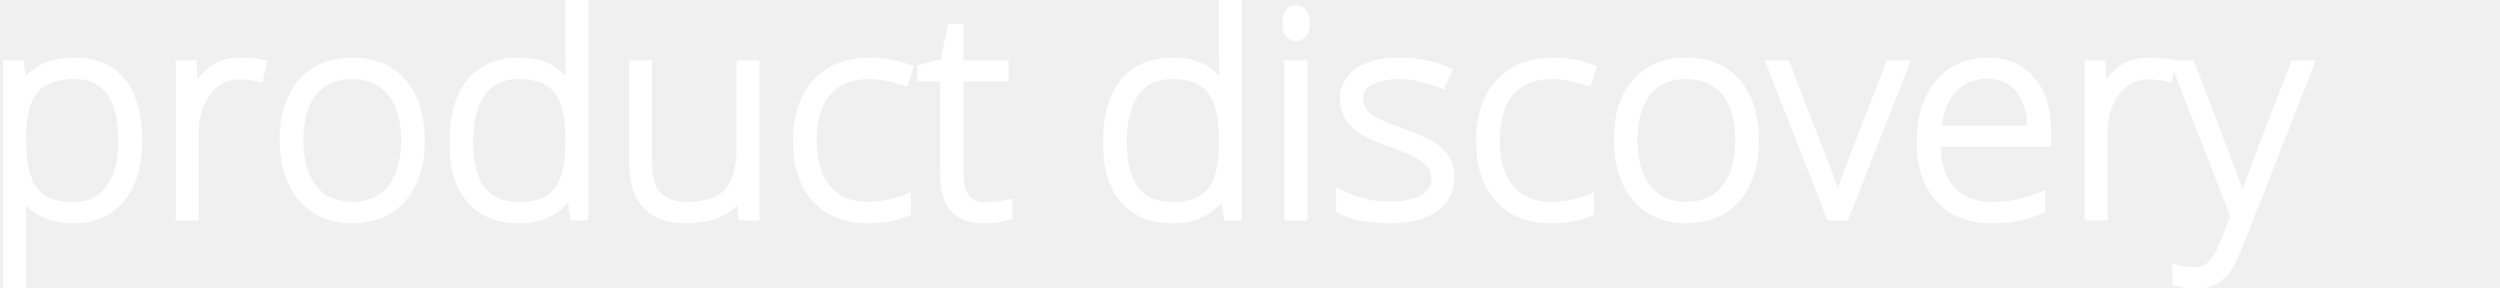
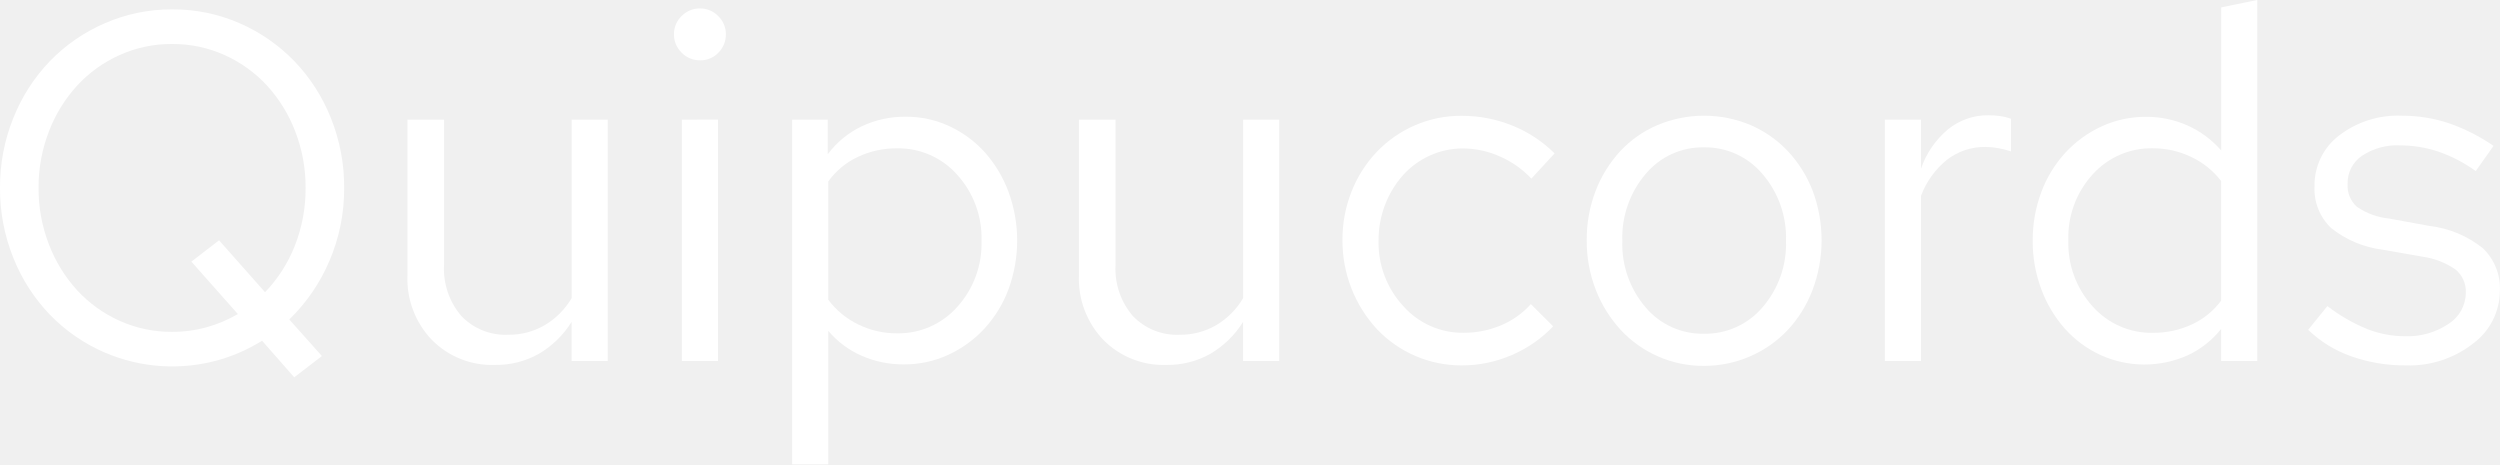
- <svg xmlns="http://www.w3.org/2000/svg" version="1.1" id="Layer_1" x="0px" y="0px" width="278px" height="32px" viewBox="0 0 278 32" enable-background="new 0 0 278 32" xml:space="preserve">
-   <style type="text/css">.st0{fill:#ffffff; stroke:#ffffff}</style>
-   <g>
-     <path class="st0" d="M8.182,24.328c-2.634,0-4.554-0.968-5.76-2.904h-0.11l0.047,1.298c0.042,0.763,0.063,1.597,0.063,2.503v6.396H0.864V7.225       h1.322L2.485,9.62H2.58C3.754,7.807,5.633,6.9,8.213,6.9c2.308,0,4.068,0.744,5.28,2.232c1.211,1.489,1.817,3.654,1.817,6.497       c0,2.761-0.637,4.9-1.912,6.42C12.124,23.568,10.385,24.328,8.182,24.328z M8.15,22.969c1.752,0,3.108-0.639,4.068-1.916       s1.44-3.064,1.44-5.361c0-4.934-1.815-7.401-5.445-7.401c-1.993,0-3.457,0.538-4.391,1.614c-0.934,1.077-1.4,2.83-1.4,5.261v0.494       c0,2.626,0.448,4.501,1.345,5.625S6.125,22.969,8.15,22.969z" />
-     <path class="st0" d="M26.783,6.9c0.724,0,1.5,0.072,2.329,0.216l-0.299,1.468C28.1,8.41,27.36,8.322,26.595,8.322       c-1.458,0-2.655,0.608-3.588,1.823c-0.934,1.215-1.4,2.75-1.4,4.604v9.271h-1.558V7.225h1.322l0.158,3.028h0.11       c0.703-1.236,1.453-2.104,2.25-2.603S25.65,6.9,26.783,6.9z" />
-     <path class="st0" d="M46.739,15.599c0,2.74-0.677,4.879-2.03,6.419s-3.221,2.31-5.603,2.31c-1.5,0-2.822-0.355-3.966-1.065       c-1.144-0.711-2.02-1.73-2.628-3.06c-0.609-1.328-0.913-2.863-0.913-4.604c0-2.74,0.677-4.875,2.03-6.404       c1.354-1.53,3.21-2.294,5.571-2.294c2.35,0,4.194,0.775,5.531,2.325C46.07,10.776,46.739,12.9,46.739,15.599z M33.236,15.599       c0,2.307,0.517,4.108,1.55,5.4c1.033,1.292,2.494,1.938,4.383,1.938s3.35-0.646,4.383-1.938s1.55-3.093,1.55-5.4       c0-2.318-0.522-4.115-1.566-5.393c-1.044-1.277-2.51-1.916-4.398-1.916c-1.889,0-3.344,0.636-4.367,1.908       S33.236,13.271,33.236,15.599z" />
-     <path class="st0" d="M57.739,6.9c1.238,0,2.308,0.222,3.21,0.665s1.71,1.2,2.424,2.271h0.094c-0.063-1.298-0.094-2.57-0.094-3.816v-6.041       h1.542V24.02h-1.023l-0.393-2.564h-0.126c-1.301,1.916-3.169,2.873-5.603,2.873c-2.361,0-4.165-0.721-5.414-2.162       c-1.249-1.442-1.873-3.544-1.873-6.304c0-2.905,0.619-5.125,1.857-6.659C53.579,7.668,55.378,6.9,57.739,6.9z M57.739,8.291       c-1.867,0-3.271,0.644-4.209,1.931s-1.409,3.157-1.409,5.608c0,4.759,1.883,7.138,5.65,7.138c1.93,0,3.347-0.551,4.249-1.652       c0.902-1.103,1.354-2.921,1.354-5.455v-0.263c0-2.596-0.443-4.463-1.33-5.601C61.156,8.86,59.722,8.291,57.739,8.291z" />
-     <path class="st0" d="M72.013,7.225v10.877c0,1.689,0.362,2.918,1.086,3.686c0.724,0.768,1.846,1.15,3.368,1.15       c2.035,0,3.533-0.504,4.493-1.514s1.44-2.652,1.44-4.929V7.225h1.542V24.02H82.62l-0.283-2.317h-0.095       c-1.112,1.751-3.09,2.626-5.933,2.626c-3.892,0-5.838-2.044-5.838-6.133V7.225H72.013z" />
-     <path class="st0" d="M96.5,24.328c-2.445,0-4.359-0.757-5.744-2.271c-1.385-1.514-2.078-3.625-2.078-6.334c0-2.781,0.719-4.947,2.156-6.497       c1.437-1.55,3.404-2.325,5.901-2.325c1.479,0,2.896,0.252,4.249,0.757l-0.425,1.36c-1.479-0.484-2.765-0.726-3.855-0.726       c-2.099,0-3.688,0.636-4.769,1.908s-1.621,3.103-1.621,5.493c0,2.266,0.541,4.041,1.621,5.323s2.591,1.923,4.532,1.923       c1.553,0,2.996-0.272,4.328-0.818v1.422C99.705,24.066,98.273,24.328,96.5,24.328z" />
-     <path class="st0" d="M109.499,22.969c0.986,0,1.846-0.082,2.581-0.247v1.235c-0.755,0.248-1.626,0.371-2.613,0.371       c-1.511,0-2.625-0.396-3.344-1.189c-0.719-0.793-1.078-2.039-1.078-3.738V8.554h-2.534V7.657l2.534-0.695l0.787-3.801h0.803v4.063       h5.02v1.329h-5.02v10.63c0,1.287,0.23,2.24,0.692,2.858C107.789,22.66,108.513,22.969,109.499,22.969z" />
-     <path class="st0" d="M130.414,6.9c1.238,0,2.308,0.222,3.21,0.665s1.71,1.2,2.424,2.271h0.094c-0.063-1.298-0.094-2.57-0.094-3.816v-6.041       h1.542V24.02h-1.023l-0.393-2.564h-0.126c-1.301,1.916-3.169,2.873-5.603,2.873c-2.361,0-4.165-0.721-5.414-2.162       c-1.249-1.442-1.873-3.544-1.873-6.304c0-2.905,0.619-5.125,1.857-6.659C126.254,7.668,128.053,6.9,130.414,6.9z M130.414,8.291       c-1.867,0-3.271,0.644-4.209,1.931s-1.409,3.157-1.409,5.608c0,4.759,1.883,7.138,5.65,7.138c1.93,0,3.347-0.551,4.249-1.652       c0.902-1.103,1.354-2.921,1.354-5.455v-0.263c0-2.596-0.443-4.463-1.33-5.601C133.831,8.86,132.396,8.291,130.414,8.291z" />
-     <path class="st0" d="M143.114,2.559c0-0.989,0.33-1.483,0.991-1.483c0.325,0,0.58,0.129,0.764,0.386s0.275,0.623,0.275,1.097       c0,0.464-0.092,0.83-0.275,1.097c-0.184,0.268-0.438,0.402-0.764,0.402C143.444,4.058,143.114,3.558,143.114,2.559z        M144.893,24.02h-1.559V7.225h1.559V24.02z" />
-     <path class="st0" d="M161.228,19.646c0,1.504-0.583,2.66-1.747,3.469s-2.816,1.213-4.957,1.213c-2.287,0-4.103-0.345-5.445-1.035v-1.652       c1.721,0.844,3.535,1.267,5.445,1.267c1.689,0,2.972-0.275,3.848-0.827c0.876-0.551,1.314-1.284,1.314-2.201       c0-0.845-0.35-1.555-1.047-2.133c-0.697-0.576-1.844-1.143-3.438-1.699c-1.71-0.607-2.911-1.13-3.604-1.568       c-0.691-0.438-1.214-0.932-1.565-1.483c-0.352-0.551-0.526-1.223-0.526-2.016c0-1.257,0.537-2.25,1.612-2.982       s2.578-1.097,4.509-1.097c1.847,0,3.599,0.34,5.256,1.02l-0.582,1.391c-1.679-0.68-3.236-1.02-4.674-1.02       c-1.396,0-2.502,0.227-3.32,0.68c-0.818,0.454-1.228,1.082-1.228,1.885c0,0.876,0.317,1.576,0.952,2.102s1.875,1.112,3.722,1.761       c1.542,0.546,2.665,1.038,3.368,1.476c0.702,0.438,1.229,0.935,1.581,1.492C161.052,18.241,161.228,18.896,161.228,19.646z" />
-     <path class="st0" d="M172.465,24.328c-2.445,0-4.359-0.757-5.744-2.271c-1.385-1.514-2.078-3.625-2.078-6.334c0-2.781,0.719-4.947,2.156-6.497       c1.438-1.55,3.404-2.325,5.901-2.325c1.479,0,2.896,0.252,4.249,0.757l-0.425,1.36c-1.479-0.484-2.765-0.726-3.855-0.726       c-2.099,0-3.688,0.636-4.769,1.908s-1.621,3.103-1.621,5.493c0,2.266,0.541,4.041,1.621,5.323s2.592,1.923,4.532,1.923       c1.553,0,2.995-0.272,4.328-0.818v1.422C175.67,24.066,174.237,24.328,172.465,24.328z" />
-     <path class="st0" d="M195.095,15.599c0,2.74-0.677,4.879-2.03,6.419s-3.221,2.31-5.603,2.31c-1.501,0-2.822-0.355-3.966-1.065       c-1.144-0.711-2.02-1.73-2.628-3.06c-0.608-1.328-0.913-2.863-0.913-4.604c0-2.74,0.677-4.875,2.03-6.404       c1.354-1.53,3.21-2.294,5.571-2.294c2.35,0,4.193,0.775,5.531,2.325C194.426,10.776,195.095,12.9,195.095,15.599z M181.592,15.599       c0,2.307,0.517,4.108,1.551,5.4c1.033,1.292,2.494,1.938,4.383,1.938s3.35-0.646,4.383-1.938s1.55-3.093,1.55-5.4       c0-2.318-0.522-4.115-1.565-5.393c-1.045-1.277-2.511-1.916-4.398-1.916c-1.889,0-3.345,0.636-4.367,1.908       C182.104,11.471,181.592,13.271,181.592,15.599z" />
-     <path class="st0" d="M203.577,24.02l-6.61-16.795h1.605l4.422,11.418c0.588,1.463,1.029,2.74,1.322,3.832h0.095       c0.431-1.4,0.87-2.688,1.321-3.863l4.423-11.387h1.604L205.15,24.02H203.577z" />
-     <path class="st0" d="M221.533,24.328c-2.486,0-4.425-0.752-5.814-2.256c-1.391-1.504-2.086-3.609-2.086-6.319c0-2.678,0.672-4.823,2.015-6.435       C216.99,7.707,218.8,6.9,221.076,6.9c2.016,0,3.604,0.69,4.77,2.07c1.164,1.38,1.746,3.255,1.746,5.624v1.236H215.27       c0.021,2.308,0.569,4.069,1.645,5.285c1.076,1.215,2.615,1.822,4.619,1.822c0.976,0,1.834-0.066,2.572-0.2       c0.74-0.134,1.677-0.423,2.811-0.865v1.391c-0.967,0.411-1.857,0.692-2.676,0.842S222.52,24.328,221.533,24.328z M221.076,8.26       c-1.646,0-2.969,0.533-3.965,1.6c-0.997,1.066-1.58,2.603-1.747,4.612h10.575c0-1.947-0.43-3.469-1.291-4.566       C223.789,8.809,222.598,8.26,221.076,8.26z" />
-     <path class="st0" d="M239.049,6.9c0.725,0,1.5,0.072,2.329,0.216l-0.299,1.468c-0.714-0.175-1.453-0.263-2.219-0.263       c-1.458,0-2.655,0.608-3.589,1.823s-1.4,2.75-1.4,4.604v9.271h-1.558V7.225h1.321l0.158,3.028h0.109       c0.703-1.236,1.453-2.104,2.251-2.603S237.916,6.9,239.049,6.9z" />
-     <path class="st0" d="M241.992,7.225h1.604l3.62,9.425c1.102,2.896,1.799,4.847,2.093,5.856h0.095c0.44-1.329,1.158-3.312,2.156-5.949       l3.619-9.332h1.605l-7.664,19.514c-0.619,1.586-1.139,2.658-1.559,3.215c-0.42,0.556-0.91,0.973-1.471,1.251       c-0.562,0.278-1.241,0.417-2.039,0.417c-0.598,0-1.264-0.107-1.998-0.324v-1.329c0.608,0.165,1.264,0.247,1.967,0.247       c0.535,0,1.008-0.123,1.416-0.371c0.41-0.246,0.779-0.631,1.11-1.15c0.33-0.521,0.714-1.344,1.148-2.473       c0.436-1.127,0.716-1.861,0.843-2.201L241.992,7.225z" />
-   </g>
+ <svg xmlns="http://www.w3.org/2000/svg" id="Layer_1" width="156.012px" height="28.975px" viewBox="0 0 156.012 28.975" xml:space="preserve">
+   <defs>
+     <style>.cls-1{fill:#fff;}</style>
+   </defs>
+   <path class="cls-1" d="M22.707,12.6a11.343,11.343,0,0,1-.925,4.567,11.145,11.145,0,0,1-2.5,3.642l2.037,2.283-1.728,1.327-2.006-2.284a10.622,10.622,0,0,1-2.654,1.188,10.667,10.667,0,0,1-7.159-.447,10.673,10.673,0,0,1-3.425-2.36,10.977,10.977,0,0,1-2.284-3.549A11.506,11.506,0,0,1,1.23,12.6a11.508,11.508,0,0,1,.833-4.366A10.972,10.972,0,0,1,4.347,4.684,10.675,10.675,0,0,1,7.772,2.323a10.356,10.356,0,0,1,4.2-.864,10.324,10.324,0,0,1,4.212.864,10.721,10.721,0,0,1,3.41,2.361,10.97,10.97,0,0,1,2.283,3.548A11.489,11.489,0,0,1,22.707,12.6ZM14.9,15.869l2.87,3.24a8.8,8.8,0,0,0,1.852-2.884A9.611,9.611,0,0,0,20.3,12.6a9.587,9.587,0,0,0-.648-3.533,9.023,9.023,0,0,0-1.758-2.854,8.143,8.143,0,0,0-2.639-1.9,7.841,7.841,0,0,0-3.286-.694,7.841,7.841,0,0,0-3.286.694,8.132,8.132,0,0,0-2.639,1.9A9.005,9.005,0,0,0,4.286,9.065,9.587,9.587,0,0,0,3.637,12.6a9.576,9.576,0,0,0,.649,3.533,9,9,0,0,0,1.758,2.855,8.132,8.132,0,0,0,2.639,1.9,7.841,7.841,0,0,0,3.286.694,7.968,7.968,0,0,0,2.176-.293,8.236,8.236,0,0,0,1.928-.818l-2.9-3.271Z" transform="translate(-1.23 -0.873)" />
+   <path class="cls-1" d="M28.94,8.34v9.072a4.51,4.51,0,0,0,1.08,3.179,3.792,3.792,0,0,0,2.932,1.172,4.443,4.443,0,0,0,2.252-.586,4.782,4.782,0,0,0,1.7-1.7V8.34h2.253V23.4H36.9V20.961a5.988,5.988,0,0,1-2.067,2.006,5.436,5.436,0,0,1-2.715.679,5.271,5.271,0,0,1-3.935-1.559,5.508,5.508,0,0,1-1.527-4.026V8.34Z" transform="translate(-1.23 -0.873)" />
+   <path class="cls-1" d="M44.924,4.637a1.573,1.573,0,0,1-1.157-.478A1.571,1.571,0,0,1,43.289,3a1.54,1.54,0,0,1,.478-1.127A1.577,1.577,0,0,1,44.924,1.4a1.544,1.544,0,0,1,1.126.478A1.544,1.544,0,0,1,46.528,3a1.6,1.6,0,0,1-.463,1.157A1.524,1.524,0,0,1,44.924,4.637Zm1.111,3.7V23.4H43.782V8.34Z" transform="translate(-1.23 -0.873)" />
+   <path class="cls-1" d="M50.663,29.848V8.34h2.222V10.5A5.737,5.737,0,0,1,55,8.757a6.267,6.267,0,0,1,2.761-.6,6.331,6.331,0,0,1,2.731.6A6.827,6.827,0,0,1,62.7,10.392a7.8,7.8,0,0,1,1.466,2.453,8.824,8.824,0,0,1,0,6.079,7.5,7.5,0,0,1-1.5,2.453,7.159,7.159,0,0,1-2.253,1.636,6.516,6.516,0,0,1-2.777.6A6.418,6.418,0,0,1,55,23.074a5.739,5.739,0,0,1-2.083-1.557v8.331ZM57.205,10.13a5.6,5.6,0,0,0-2.454.54A4.745,4.745,0,0,0,52.916,12.2v7.375a5.13,5.13,0,0,0,1.866,1.543,5.41,5.41,0,0,0,2.423.556,4.9,4.9,0,0,0,3.764-1.651,5.87,5.87,0,0,0,1.512-4.12,5.866,5.866,0,0,0-1.512-4.119A4.894,4.894,0,0,0,57.205,10.13Z" transform="translate(-1.23 -0.873)" />
+   <path class="cls-1" d="M70.844,8.34v9.072a4.51,4.51,0,0,0,1.079,3.179,3.8,3.8,0,0,0,2.932,1.172,4.437,4.437,0,0,0,2.252-.586,4.784,4.784,0,0,0,1.7-1.7V8.34h2.252V23.4H78.805V20.961a5.982,5.982,0,0,1-2.068,2.006,5.436,5.436,0,0,1-2.715.679,5.271,5.271,0,0,1-3.935-1.559,5.508,5.508,0,0,1-1.527-4.026V8.34Z" transform="translate(-1.23 -0.873)" />
+   <path class="cls-1" d="M92.566,21.64a5.934,5.934,0,0,0,2.33-.463,5.166,5.166,0,0,0,1.867-1.327l1.389,1.388a7.718,7.718,0,0,1-2.577,1.79,7.8,7.8,0,0,1-3.132.648,7.253,7.253,0,0,1-5.276-2.252,8.122,8.122,0,0,1-2.161-5.555,8.106,8.106,0,0,1,.571-3.055,7.683,7.683,0,0,1,1.574-2.468A7.325,7.325,0,0,1,89.512,8.7a7.153,7.153,0,0,1,2.931-.6,8.345,8.345,0,0,1,3.179.617,7.889,7.889,0,0,1,2.622,1.728l-1.45,1.574a5.917,5.917,0,0,0-1.944-1.373,5.625,5.625,0,0,0-2.314-.509,4.924,4.924,0,0,0-2.083.447A5.062,5.062,0,0,0,88.787,11.8a6.1,6.1,0,0,0-1.528,4.073A5.817,5.817,0,0,0,88.8,19.974,4.939,4.939,0,0,0,92.566,21.64Z" transform="translate(-1.23 -0.873)" />
+   <path class="cls-1" d="M100.25,15.869a8.4,8.4,0,0,1,.555-3.085,7.737,7.737,0,0,1,1.528-2.469,6.8,6.8,0,0,1,2.329-1.635,7.5,7.5,0,0,1,5.817,0,7.024,7.024,0,0,1,2.33,1.635,7.618,7.618,0,0,1,1.543,2.469,8.822,8.822,0,0,1-.016,6.2,7.7,7.7,0,0,1-1.543,2.484,7.182,7.182,0,0,1-5.23,2.237,6.957,6.957,0,0,1-2.885-.6,7.039,7.039,0,0,1-2.315-1.651,7.925,7.925,0,0,1-1.543-2.483A8.309,8.309,0,0,1,100.25,15.869Zm7.313,5.832a4.689,4.689,0,0,0,3.656-1.65,6.024,6.024,0,0,0,1.466-4.151,6.08,6.08,0,0,0-1.466-4.166,4.672,4.672,0,0,0-3.656-1.666,4.625,4.625,0,0,0-3.641,1.666,6.119,6.119,0,0,0-1.451,4.166,6.062,6.062,0,0,0,1.451,4.151A4.642,4.642,0,0,0,107.563,21.7Z" transform="translate(-1.23 -0.873)" />
+   <path class="cls-1" d="M118.856,23.4V8.34h2.253V11.4a5.528,5.528,0,0,1,1.682-2.453,3.9,3.9,0,0,1,2.515-.88,5.484,5.484,0,0,1,.74.047,3.339,3.339,0,0,1,.679.169v2.037a5.95,5.95,0,0,0-.787-.2,4.37,4.37,0,0,0-.787-.077,3.842,3.842,0,0,0-2.422.8,5.282,5.282,0,0,0-1.62,2.253V23.4Z" transform="translate(-1.23 -0.873)" />
+   <path class="cls-1" d="M139.839,23.4v-2a5.755,5.755,0,0,1-2.1,1.651,6.625,6.625,0,0,1-5.446-.031,6.823,6.823,0,0,1-2.206-1.636,7.767,7.767,0,0,1-1.466-2.453,8.426,8.426,0,0,1-.54-3.024,8.524,8.524,0,0,1,.54-3.055,7.474,7.474,0,0,1,1.5-2.453,7.129,7.129,0,0,1,2.253-1.635,6.5,6.5,0,0,1,2.777-.6,6.259,6.259,0,0,1,2.592.54,6.087,6.087,0,0,1,2.1,1.558V1.335l2.253-.462V23.4Zm-9.534-7.529a5.866,5.866,0,0,0,1.511,4.119,4.892,4.892,0,0,0,3.765,1.652,5.637,5.637,0,0,0,2.438-.525,4.749,4.749,0,0,0,1.82-1.481V12.167a5.113,5.113,0,0,0-1.866-1.5,5.466,5.466,0,0,0-2.392-.54,4.918,4.918,0,0,0-3.765,1.635A5.819,5.819,0,0,0,130.305,15.869Z" transform="translate(-1.23 -0.873)" />
+   <path class="cls-1" d="M145.27,21.454l1.2-1.48a10.734,10.734,0,0,0,2.484,1.434,6.48,6.48,0,0,0,2.36.447,4.555,4.555,0,0,0,2.716-.771,2.309,2.309,0,0,0,1.079-1.944,1.769,1.769,0,0,0-.647-1.451,4.792,4.792,0,0,0-2.068-.8l-2.468-.433A6.4,6.4,0,0,1,146.7,15.1a3.36,3.36,0,0,1-1.033-2.592A3.9,3.9,0,0,1,147.2,9.328a6.011,6.011,0,0,1,3.9-1.235,9.226,9.226,0,0,1,2.931.463,11.651,11.651,0,0,1,2.808,1.42l-1.112,1.573a8.832,8.832,0,0,0-2.344-1.218,7.538,7.538,0,0,0-2.376-.386,3.962,3.962,0,0,0-2.376.648,2.058,2.058,0,0,0-.9,1.759,1.773,1.773,0,0,0,.571,1.419,4.275,4.275,0,0,0,2.021.741l2.53.463a6.509,6.509,0,0,1,3.318,1.388,3.447,3.447,0,0,1,1.064,2.654,4.107,4.107,0,0,1-1.681,3.3,6.444,6.444,0,0,1-4.182,1.358,9.987,9.987,0,0,1-3.425-.571A7.391,7.391,0,0,1,145.27,21.454Z" transform="translate(-1.23 -0.873)" />
</svg>
